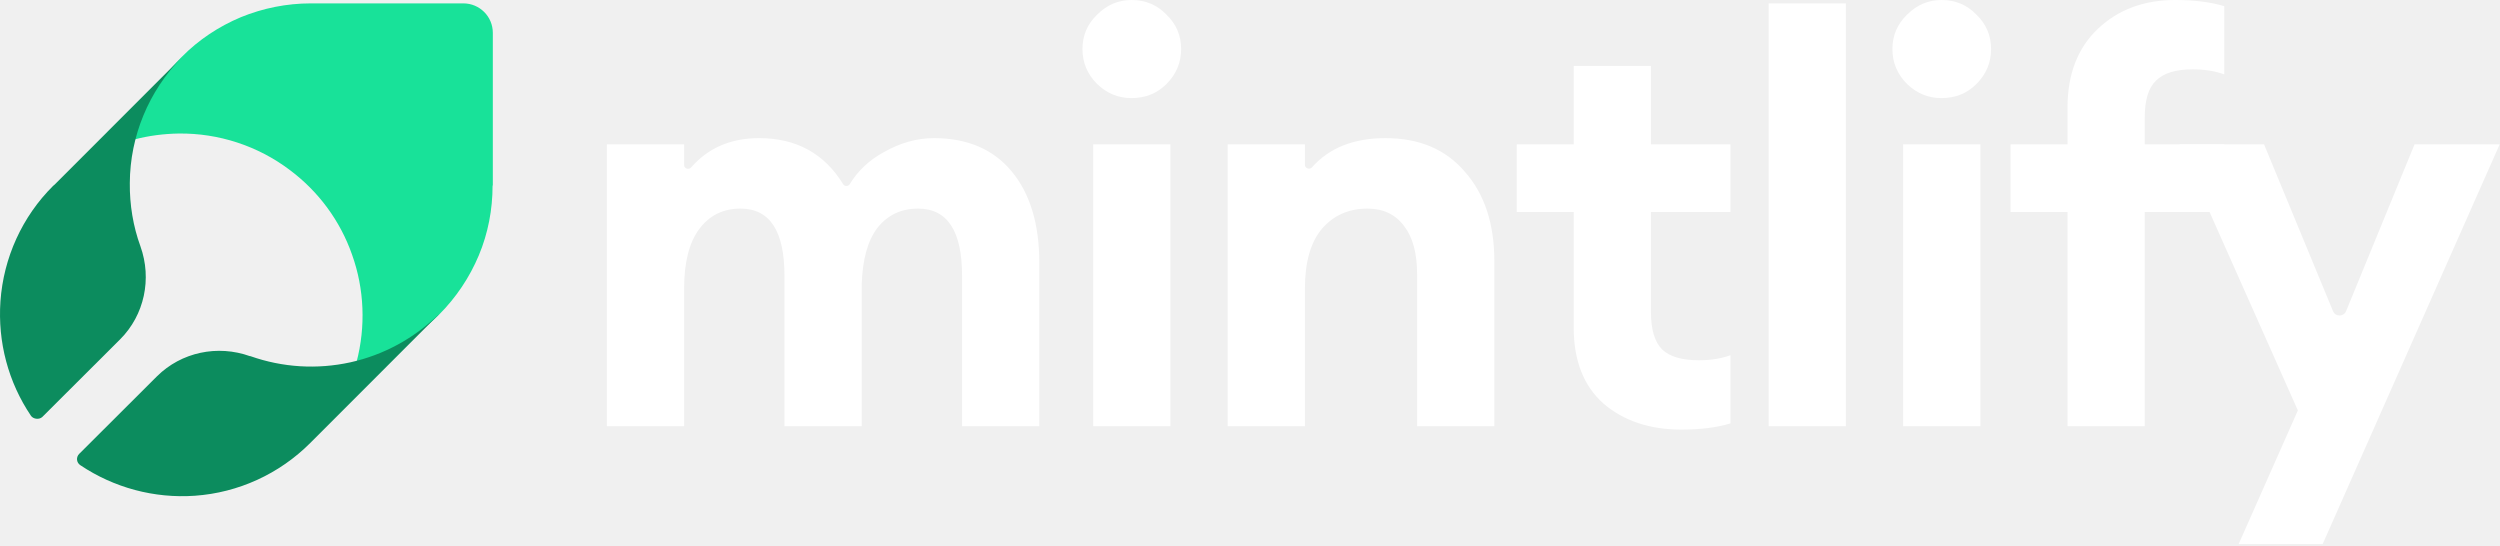
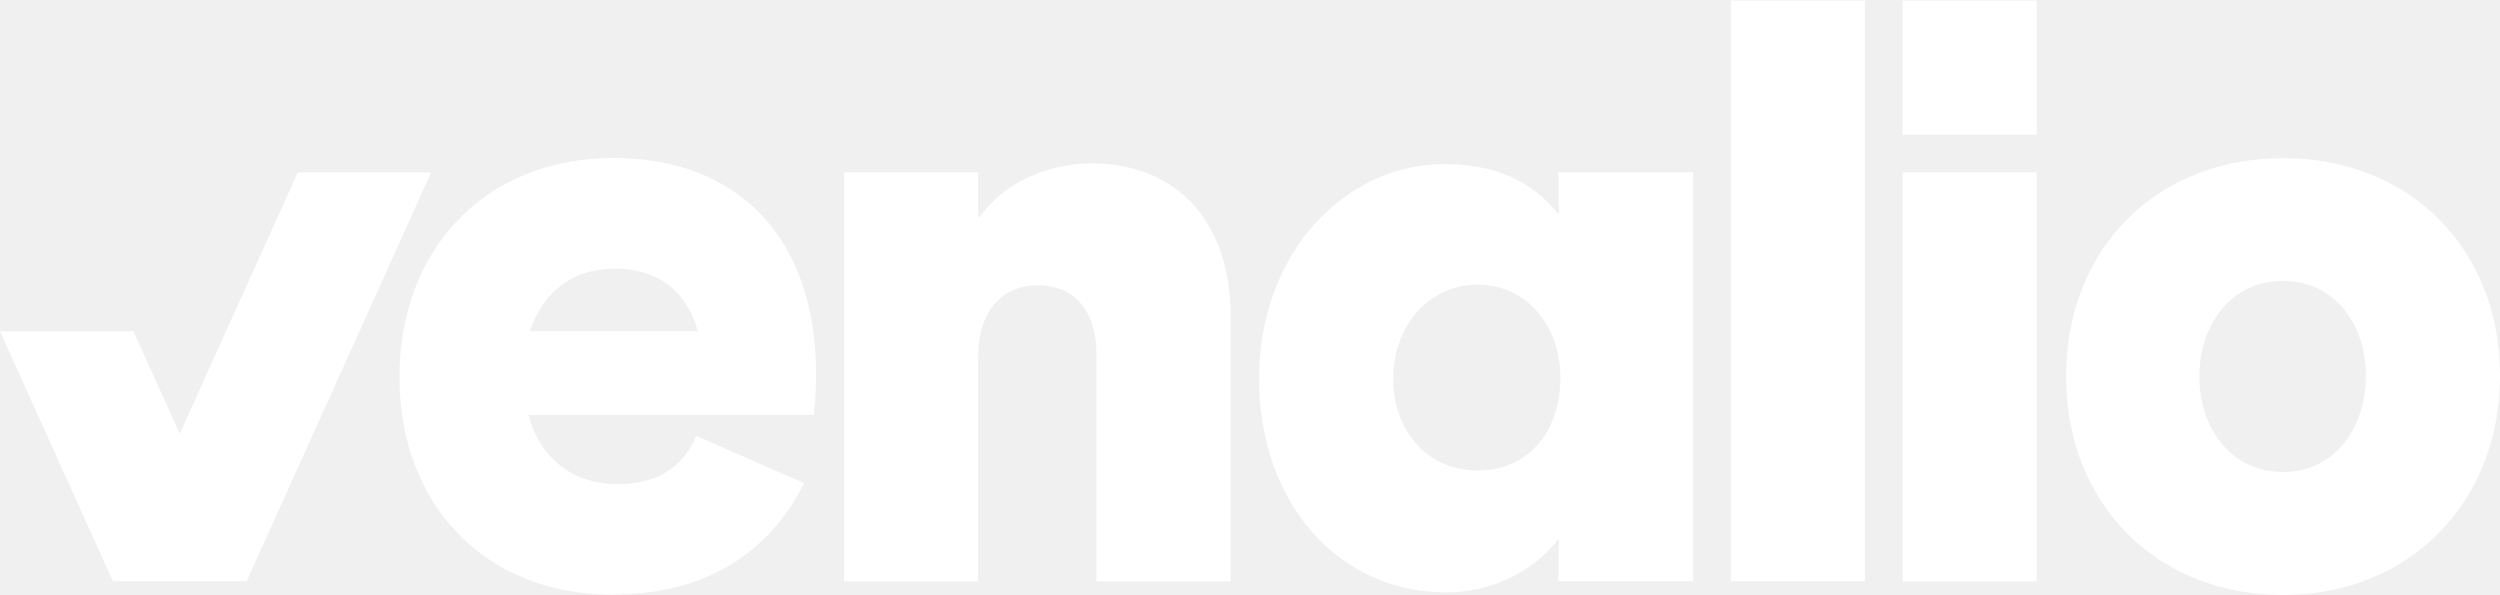
- <svg xmlns="http://www.w3.org/2000/svg" width="1682" height="367" viewBox="0 0 1682 367" fill="none">
-   <path d="M1562.69 366.037H1506.17L1546 276.14L1466.34 97.105H1523.24L1569.66 209.337C1571.28 213.26 1576.84 213.253 1578.45 209.325L1624.52 97.105H1681.79L1562.69 366.037Z" fill="white" />
-   <path d="M1391.02 286.761V142.622H1352.71V97.104H1391.02V72.449C1391.02 49.943 1397.85 32.242 1411.5 19.345C1425.16 6.448 1442.48 0 1463.47 0C1476.37 0 1487.37 1.391 1496.47 4.172V50.069C1490.4 47.793 1483.32 46.656 1475.23 46.656C1463.85 46.656 1455.63 49.184 1450.57 54.242C1445.51 59.046 1442.99 67.265 1442.99 78.897V97.104H1496.47V142.622H1442.99V286.761H1391.02Z" fill="white" />
-   <path d="M1306.22 66.001C1297.37 66.001 1289.66 62.84 1283.08 56.518C1276.51 49.943 1273.22 42.104 1273.22 33C1273.22 23.897 1276.51 16.184 1283.08 9.862C1289.66 3.287 1297.37 0 1306.22 0C1315.58 0 1323.42 3.287 1329.74 9.862C1336.31 16.184 1339.6 23.897 1339.6 33C1339.6 42.104 1336.31 49.943 1329.74 56.518C1323.42 62.84 1315.58 66.001 1306.22 66.001ZM1280.43 286.761V97.104H1332.39V286.761H1280.43Z" fill="white" />
-   <path d="M1189.94 286.761V2.276H1241.91V286.761H1189.94Z" fill="white" />
-   <path d="M1131.24 289.037C1110 289.037 1092.55 283.221 1078.89 271.588C1065.49 259.703 1058.79 242.634 1058.79 220.381V142.622H1020.48V97.104H1058.79V44.38H1110.76V97.104H1164.24V142.622H1110.76V210.14C1110.76 221.772 1113.29 230.117 1118.34 235.174C1123.4 239.979 1131.62 242.381 1143 242.381C1151.09 242.381 1158.17 241.243 1164.24 238.967V284.864C1155.14 287.646 1144.14 289.037 1131.24 289.037Z" fill="white" />
-   <path d="M825.979 286.761V97.104H877.945V110.967C877.945 113.311 881.135 114.347 882.688 112.591C894.273 99.485 910.773 92.932 932.187 92.932C954.946 92.932 972.774 100.518 985.67 115.69C998.82 130.61 1005.39 150.587 1005.39 175.622V286.761H953.429V184.346C953.429 170.438 950.521 159.691 944.704 152.104C938.888 144.265 930.67 140.346 920.049 140.346C907.405 140.346 897.164 144.898 889.325 154.001C881.738 163.105 877.945 176.507 877.945 194.208V286.761H825.979Z" fill="white" />
-   <path d="M761.286 66.001C752.436 66.001 744.723 62.84 738.148 56.518C731.574 49.943 728.286 42.104 728.286 33C728.286 23.897 731.574 16.184 738.148 9.862C744.723 3.287 752.436 0 761.286 0C770.643 0 778.482 3.287 784.804 9.862C791.379 16.184 794.666 23.897 794.666 33C794.666 42.104 791.379 49.943 784.804 56.518C778.482 62.84 770.643 66.001 761.286 66.001ZM735.493 286.761V97.104H787.459V286.761H735.493Z" fill="white" />
-   <path d="M647.273 286.761V185.484C647.273 155.392 637.411 140.346 617.686 140.346C606.307 140.346 597.204 144.645 590.376 153.242C583.801 161.84 580.261 174.61 579.755 191.553V286.761H527.789V185.484C527.789 155.392 517.927 140.346 498.203 140.346C486.571 140.346 477.341 144.898 470.513 154.001C463.685 163.105 460.272 176.507 460.272 194.208V286.761H408.306V97.104H460.272V111.103C460.272 113.435 463.407 114.462 464.939 112.704C476.419 99.522 491.68 92.932 510.72 92.932C535.742 92.932 554.588 103.262 567.259 123.923C568.258 125.553 570.718 125.527 571.712 123.894C577.189 114.891 584.802 107.731 594.548 102.414C605.675 96.093 616.928 92.932 628.307 92.932C650.813 92.932 668.261 100.391 680.652 115.311C693.043 130.231 699.239 150.714 699.239 176.76V286.761H647.273Z" fill="white" />
-   <path d="M331.569 124.833V22.09C331.569 11.065 322.625 2.276 311.764 2.276H209.069C192.938 2.276 176.967 5.472 162.113 11.544C147.26 17.775 133.685 26.724 122.345 38.228L121.546 39.027C106.533 54.207 95.833 73.062 90.402 93.834C100.145 91.277 110.206 89.999 120.268 89.839C147.1 89.52 173.453 98.148 194.855 114.287C214.18 128.668 228.873 148.481 236.859 171.331C245.164 194.5 246.122 219.746 239.893 243.554C260.496 238.122 279.503 227.416 294.675 212.396L295.474 211.597C306.813 200.252 315.917 186.67 322.145 171.81C328.374 156.95 331.409 140.971 331.409 124.833H331.569Z" fill="#18E299" />
-   <path d="M87.337 123.098C87.496 91.579 100.066 61.334 122.182 38.73L36.739 124.212C36.421 124.531 36.102 124.69 35.784 125.008C14.941 145.702 2.371 173.4 0.303 202.69C-1.607 230.07 5.553 257.131 20.828 279.736C22.285 281.892 26.238 282.601 28.466 280.532L80.813 228.319C97.202 211.923 102.293 187.568 94.497 165.759C89.564 152.229 87.178 137.743 87.337 123.098Z" fill="#0C8C5E" />
-   <path d="M294.976 211.605C278.587 227.683 258.062 238.826 235.786 243.761C213.351 248.695 190.121 247.263 168.482 239.622C168.482 239.622 168.323 239.622 168.164 239.622C146.365 231.822 122.022 236.916 105.633 253.153L53.285 305.365C51.057 307.594 51.376 311.255 54.081 313.006C76.674 328.129 103.724 335.451 131.091 333.541C160.368 331.472 187.894 318.896 208.737 298.043L209.533 297.247L294.976 211.765V211.605Z" fill="#0C8C5E" />
+ <svg xmlns="http://www.w3.org/2000/svg" width="1820" height="433" viewBox="0 0 1820 433" fill="none">
+   <g clip-path="url(#clip0_13_75)">
+     <path d="M290.79 274.567C290.79 180.892 353.817 115.022 446.504 115.022C539.191 115.022 594.061 175.33 594.061 271.848C594.061 282.847 593.567 291.622 592.455 302.003H384.589C392.869 332.651 415.855 352.424 449.84 352.424C476.164 352.424 496.431 342.043 506.936 317.327L585.41 351.806C557.481 407.171 508.048 432.876 445.515 432.876C353.323 432.876 290.79 367.625 290.79 274.444V274.567ZM508.048 241.076C500.386 213.147 480.118 195.598 447.74 195.598C415.361 195.598 395.093 213.641 385.701 241.076H508.048Z" fill="#FFFFFF" />
+     <path d="M614.452 125.527H712.082V157.905H713.195C730.249 133.807 761.515 118.977 794.388 118.977C861.246 118.977 895.85 166.68 895.85 229.212V423.237H798.219V257.636C798.219 228.594 784.007 207.709 755.46 207.709C726.912 207.709 712.082 230.201 712.082 258.749V423.237H614.452V125.527Z" fill="#FFFFFF" />
+     <path d="M916.612 275.679C916.612 184.723 978.65 119.471 1051.56 119.471C1087.16 119.471 1114.1 130.964 1133.87 155.063H1134.98C1134.49 146.783 1134.49 134.177 1134.49 125.403H1232.61V423.113H1134.49C1134.49 411.002 1134.49 405.07 1134.98 393.454H1133.87C1113.6 418.664 1082.83 431.27 1052.68 431.27C974.819 431.27 916.612 366.636 916.612 275.556V275.679ZM1135.97 275.185C1135.97 236.874 1111.25 207.215 1075.66 207.215C1040.07 207.215 1014.24 237.369 1014.24 275.679C1014.24 313.99 1039.45 342.538 1075.66 342.538C1111.87 342.538 1135.97 315.102 1135.97 275.061V275.185Z" fill="#FFFFFF" />
+     <path d="M1260.05 0.461H1357.68V423.113H1260.05V0.461Z" fill="#FFFFFF" />
+     <path d="M1482.74 125.527H1385.11V423.237H1482.74V125.527Z" fill="#FFFFFF" />
+     <path d="M1482.74 0.461H1385.11V98.091H1482.74V0.461Z" fill="#FFFFFF" />
+     <path d="M1504.12 274.073C1504.12 181.386 1569.37 115.146 1662.06 115.146C1754.75 115.146 1820 181.51 1820 273.579C1820 365.647 1754.13 433.124 1662.06 433.124C1569.99 433.124 1504.12 366.76 1504.12 274.196V274.073ZM1722.37 273.579C1722.37 235.762 1699.38 204.496 1662.06 204.496C1624.74 204.496 1601.14 235.762 1601.14 274.073C1601.14 312.383 1624.74 343.65 1662.06 343.65C1699.38 343.65 1722.37 311.889 1722.37 273.455V273.579Z" fill="#FFFFFF" />
+     <path d="M216.764 125.527L130.874 315.72L97.136 241.2H0L82.182 423.113H82.306H82.43H179.565L313.9 125.527H216.764Z" fill="#FFFFFF" />
+   </g>
+   <defs>
+     <clipPath id="clip0_13_75">
+       <rect width="1820" height="432.539" fill="white" transform="translate(0 0.461121)" />
+     </clipPath>
+   </defs>
</svg>
